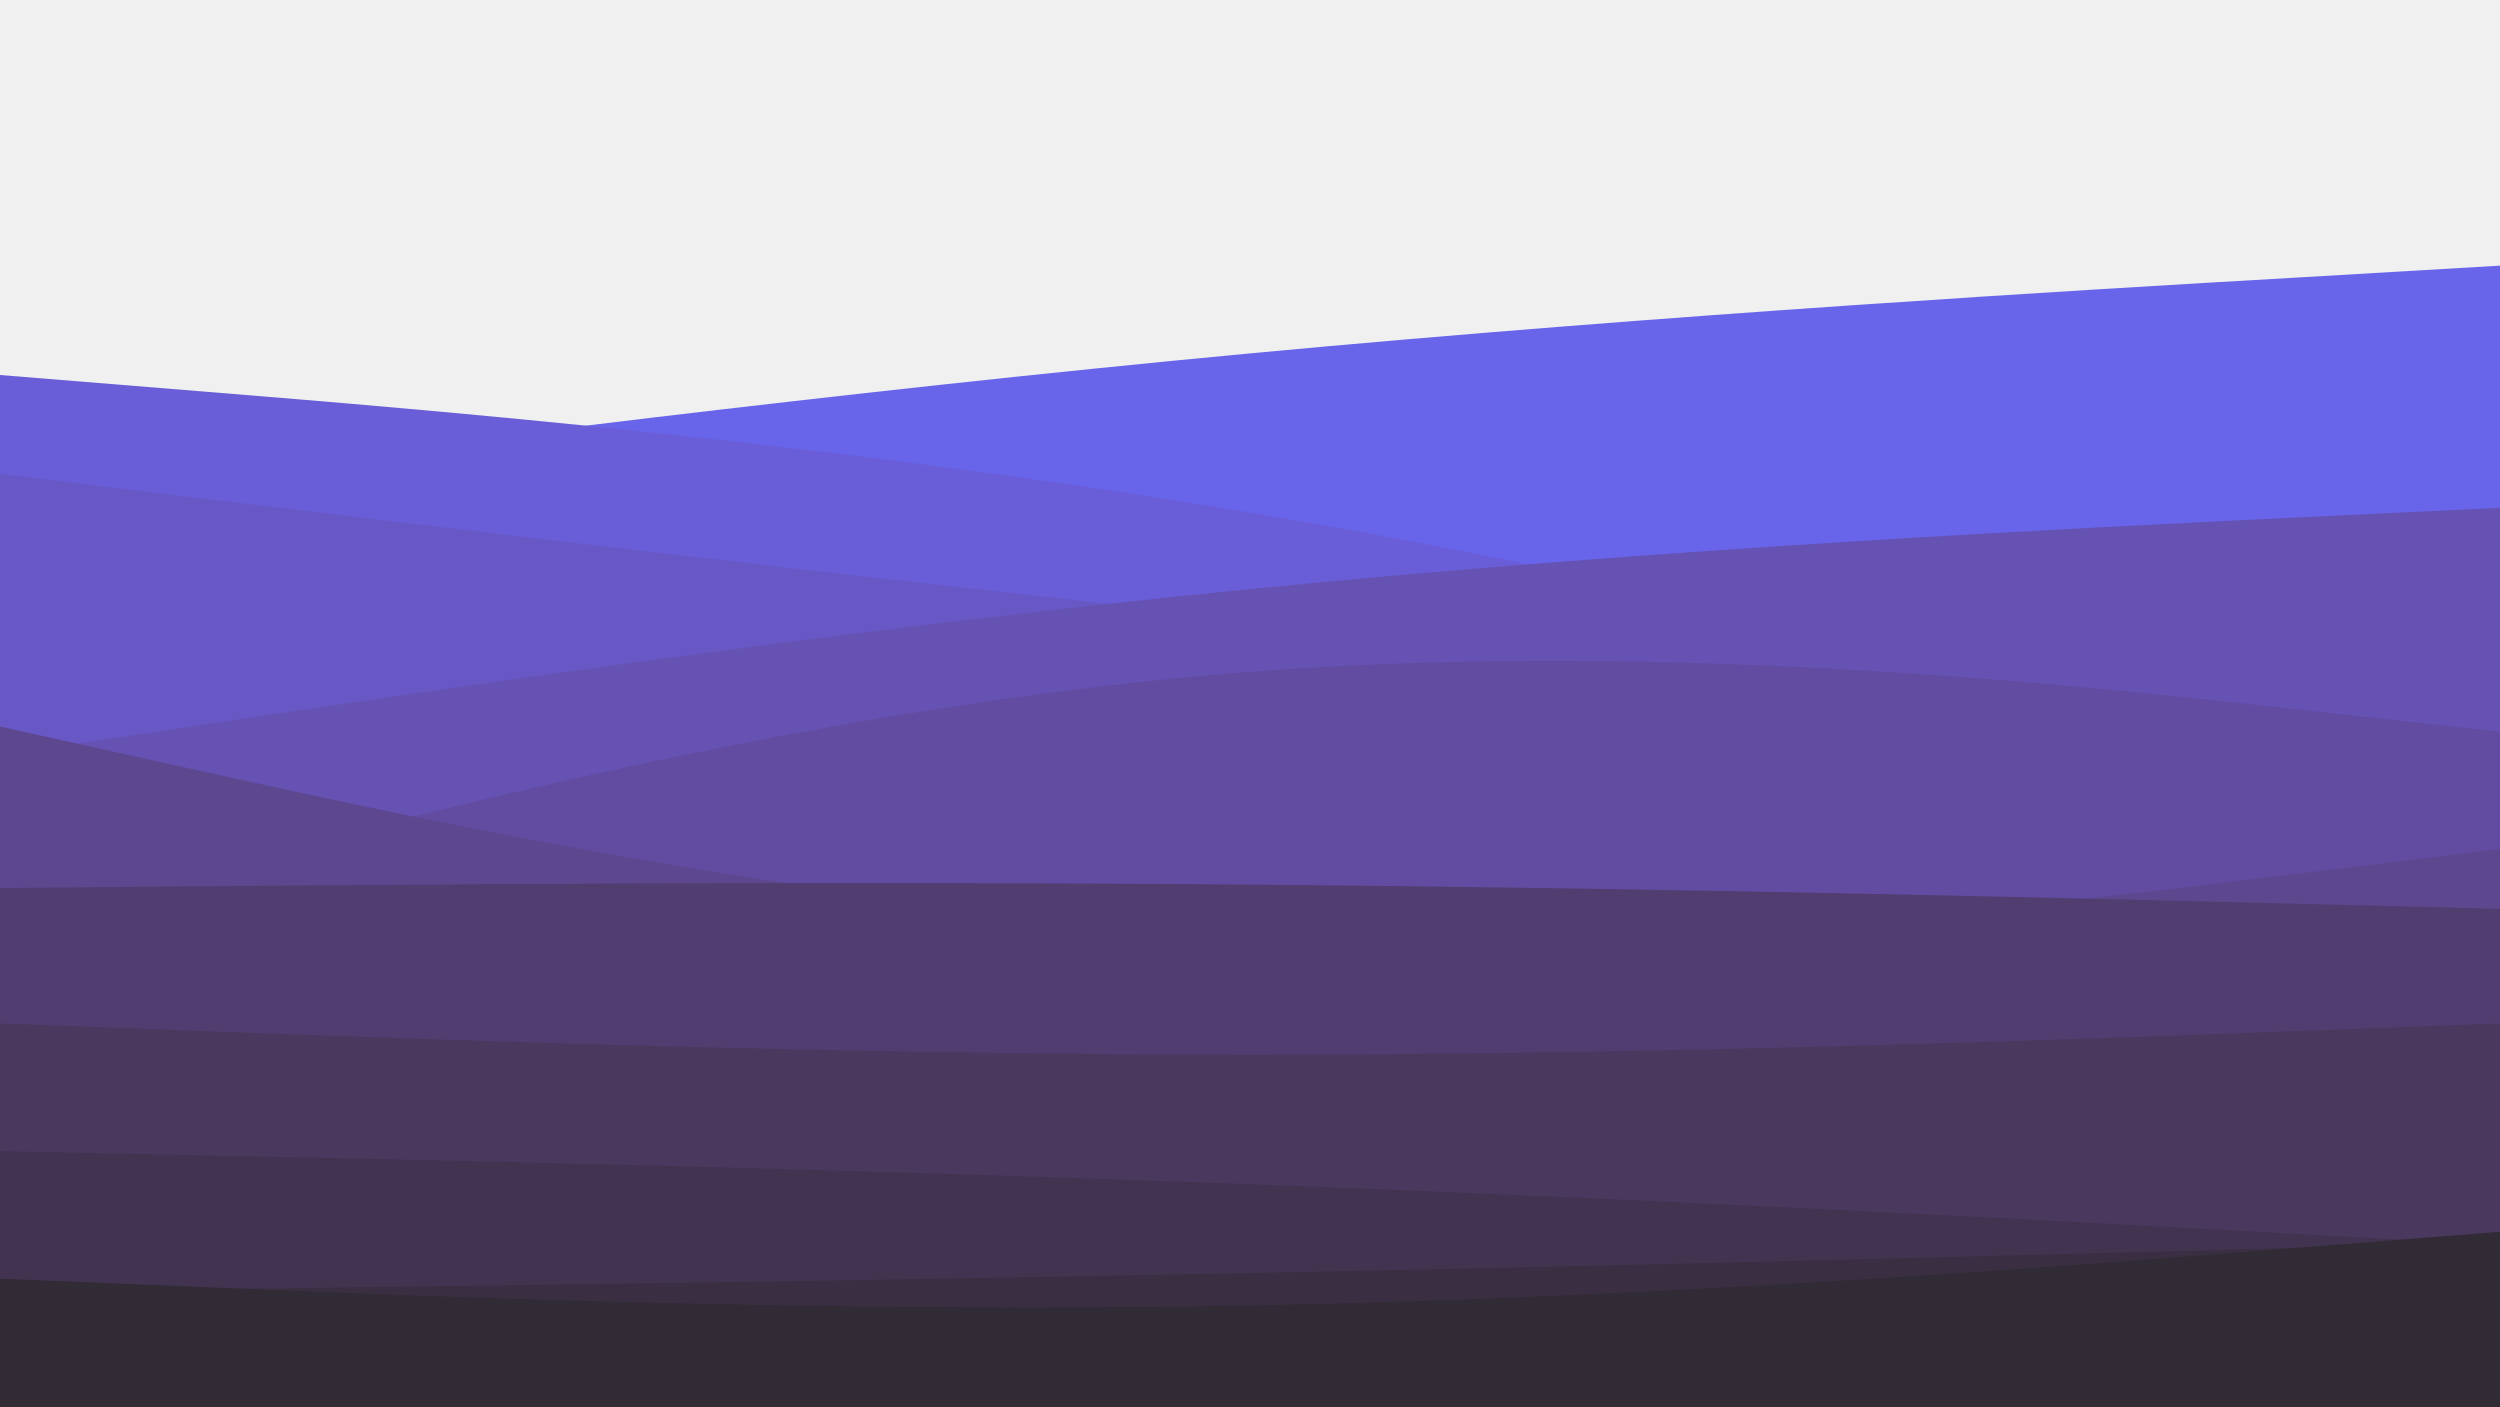
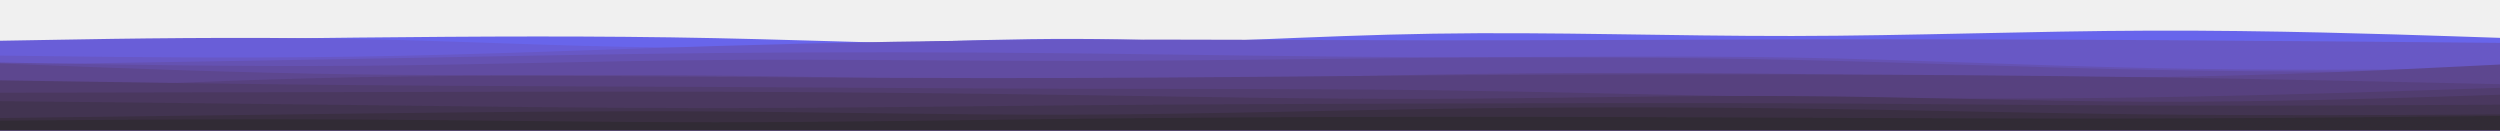
- <svg xmlns="http://www.w3.org/2000/svg" id="visual" viewBox="0 0 960 540" width="960" height="540" version="1.1">
-   <path d="M0 192L80 181.7C160 171.3 320 150.7 480 135.7C640 120.7 800 111.3 880 106.7L960 102L960 541L880 541C800 541 640 541 480 541C320 541 160 541 80 541L0 541Z" fill="#6865eb" />
-   <path d="M0 144L80 150.5C160 157 320 170 480 196.8C640 223.7 800 264.3 880 284.7L960 305L960 541L880 541C800 541 640 541 480 541C320 541 160 541 80 541L0 541Z" fill="#695ed8" />
-   <path d="M0 182L80 191.7C160 201.3 320 220.7 480 237.7C640 254.7 800 269.3 880 276.7L960 284L960 541L880 541C800 541 640 541 480 541C320 541 160 541 80 541L0 541Z" fill="#6858c5" />
-   <path d="M0 290L80 278C160 266 320 242 480 226.2C640 210.3 800 202.7 880 198.8L960 195L960 541L880 541C800 541 640 541 480 541C320 541 160 541 80 541L0 541Z" fill="#6552b2" />
-   <path d="M0 355L80 333.8C160 312.7 320 270.3 480 258C640 245.7 800 263.3 880 272.2L960 281L960 541L880 541C800 541 640 541 480 541C320 541 160 541 80 541L0 541Z" fill="#614ca1" />
-   <path d="M0 279L80 296.7C160 314.3 320 349.7 480 357.5C640 365.3 800 345.7 880 335.8L960 326L960 541L880 541C800 541 640 541 480 541C320 541 160 541 80 541L0 541Z" fill="#5d478f" />
-   <path d="M0 407L80 401C160 395 320 383 480 386.2C640 389.3 800 407.7 880 416.8L960 426L960 541L880 541C800 541 640 541 480 541C320 541 160 541 80 541L0 541Z" fill="#57417f" />
-   <path d="M0 341L80 340.3C160 339.7 320 338.3 480 339.7C640 341 800 345 880 347L960 349L960 541L880 541C800 541 640 541 480 541C320 541 160 541 80 541L0 541Z" fill="#513d6f" />
-   <path d="M0 393L80 396C160 399 320 405 480 405C640 405 800 399 880 396L960 393L960 541L880 541C800 541 640 541 480 541C320 541 160 541 80 541L0 541Z" fill="#4a385f" />
-   <path d="M0 442L80 443.7C160 445.3 320 448.7 480 454.7C640 460.7 800 469.3 880 473.7L960 478L960 541L880 541C800 541 640 541 480 541C320 541 160 541 80 541L0 541Z" fill="#423451" />
-   <path d="M0 496L80 495C160 494 320 492 480 488.8C640 485.7 800 481.3 880 479.2L960 477L960 541L880 541C800 541 640 541 480 541C320 541 160 541 80 541L0 541Z" fill="#3a2f42" />
-   <path d="M0 491L80 494.3C160 497.7 320 504.3 480 501.3C640 498.3 800 485.7 880 479.3L960 473L960 541L880 541C800 541 640 541 480 541C320 541 160 541 80 541L0 541Z" fill="#312b35" />
+ <svg xmlns="http://www.w3.org/2000/svg" width="1920" height="100" viewBox="0 0 1920 100" fill="none">
+   <g clip-path="url(#clip0_148_88)">
+     <path d="M-2 32.333L44.106 31.7C90.211 31.05 182.422 29.783 274.204 28.867C366.201 27.95 457.554 27.383 549.551 29.3C641.333 31.217 733.544 35.617 825.327 34.633C917.323 33.667 1008.68 27.333 1100.67 25.867C1192.46 24.383 1284.67 27.783 1376.45 27.633C1468.45 27.5 1559.8 23.833 1651.8 23.533C1743.58 23.217 1835.79 26.283 1881.89 27.8L1928 29.333V100.167H1881.89C1835.79 100.167 1743.58 100.167 1651.8 100.167C1559.8 100.167 1468.45 100.167 1376.45 100.167C1284.67 100.167 1192.46 100.167 1100.67 100.167C1008.68 100.167 917.323 100.167 825.327 100.167C733.544 100.167 641.333 100.167 549.551 100.167C457.554 100.167 366.201 100.167 274.204 100.167C182.422 100.167 90.211 100.167 44.106 100.167H-2V32.333Z" fill="#6865EB" />
+     <path d="M-2 31.333L44.106 30.533C90.211 29.717 182.422 28.117 274.204 29.95C366.201 31.783 457.554 37.05 549.551 36.533C641.333 36 733.544 29.667 825.327 29.883C917.323 30.117 1008.68 36.883 1100.67 38.217C1192.46 39.55 1284.67 35.45 1376.45 35.283C1468.45 35.117 1559.8 38.883 1651.8 40.833C1743.58 42.783 1835.79 42.883 1881.89 42.95L1928 43V100.167H1881.89C1835.79 100.167 1743.58 100.167 1651.8 100.167C1559.8 100.167 1468.45 100.167 1376.45 100.167C1284.67 100.167 1192.46 100.167 1100.67 100.167C1008.68 100.167 917.323 100.167 825.327 100.167C733.544 100.167 641.333 100.167 549.551 100.167C457.554 100.167 366.201 100.167 274.204 100.167C182.422 100.167 90.211 100.167 44.106 100.167H-2V31.333Z" fill="#695ED8" />
+     <path d="M-2 42.667L44.106 43.217C90.211 43.783 182.422 44.883 274.204 43.467C366.201 42.05 457.554 38.117 549.551 35.333C641.333 32.55 733.544 30.95 825.327 30.533C917.323 30.117 1008.68 30.883 1100.67 30.967C1192.46 31.05 1284.67 30.45 1376.45 30.25C1468.45 30.05 1559.8 30.283 1651.8 30.8C1743.58 31.333 1835.79 32.167 1881.89 32.583L1928 33V100.167H1881.89C1835.79 100.167 1743.58 100.167 1651.8 100.167C1559.8 100.167 1468.45 100.167 1376.45 100.167C1284.67 100.167 1192.46 100.167 1100.67 100.167C1008.68 100.167 917.323 100.167 825.327 100.167C733.544 100.167 641.333 100.167 549.551 100.167C457.554 100.167 366.201 100.167 274.204 100.167C182.422 100.167 90.211 100.167 44.106 100.167H-2V42.667Z" fill="#6858C5" />
+     <path d="M-2 49.667L44.106 48.967C90.211 48.283 182.422 46.883 274.204 45.217C366.201 43.55 457.554 41.617 549.551 40.717C641.333 39.833 733.544 40 825.327 40.967C917.323 41.95 1008.68 43.717 1100.67 43.883C1192.46 44.05 1284.67 42.617 1376.45 44.2C1468.45 45.783 1559.8 50.383 1651.8 52.3C1743.58 54.217 1835.79 53.45 1881.89 53.05L1928 52.667V100.167H1881.89C1835.79 100.167 1743.58 100.167 1651.8 100.167C1559.8 100.167 1468.45 100.167 1376.45 100.167C1284.67 100.167 1192.46 100.167 1100.67 100.167C1008.68 100.167 917.323 100.167 825.327 100.167C733.544 100.167 641.333 100.167 549.551 100.167C457.554 100.167 366.201 100.167 274.204 100.167C182.422 100.167 90.211 100.167 44.106 100.167H-2V49.667Z" fill="#6552B2" />
+     <path d="M-2 48L44.106 48.8C90.211 49.617 182.422 51.217 274.204 50.533C366.201 49.833 457.554 46.833 549.551 46.083C641.333 45.333 733.544 46.833 825.327 46.783C917.323 46.717 1008.68 45.117 1100.67 44.417C1192.46 43.717 1284.67 43.95 1376.45 45.967C1468.45 48 1559.8 51.833 1651.8 53.617C1743.58 55.383 1835.79 55.117 1881.89 54.967L1928 54.833V100.167H1881.89C1835.79 100.167 1743.58 100.167 1651.8 100.167C1559.8 100.167 1468.45 100.167 1376.45 100.167C1284.67 100.167 1192.46 100.167 1100.67 100.167C1008.68 100.167 917.323 100.167 825.327 100.167C733.544 100.167 641.333 100.167 549.551 100.167C457.554 100.167 366.201 100.167 274.204 100.167C182.422 100.167 90.211 100.167 44.106 100.167H-2V48Z" fill="#614CA1" />
+     <path d="M-2 48.667L44.106 50.467C90.211 52.283 182.422 55.883 274.204 57.117C366.201 58.333 457.554 57.167 549.551 58.033C641.333 58.883 733.544 61.783 825.327 61.75C917.323 61.717 1008.68 58.783 1100.67 57.25C1192.46 55.717 1284.67 55.617 1376.45 56.75C1468.45 57.883 1559.8 60.283 1651.8 59.217C1743.58 58.167 1835.79 53.667 1881.89 51.417L1928 49.167V100.167H1881.89C1835.79 100.167 1743.58 100.167 1651.8 100.167C1559.8 100.167 1468.45 100.167 1376.45 100.167C1284.67 100.167 1192.46 100.167 1100.67 100.167C1008.68 100.167 917.323 100.167 825.327 100.167C733.544 100.167 641.333 100.167 549.551 100.167C457.554 100.167 366.201 100.167 274.204 100.167C182.422 100.167 90.211 100.167 44.106 100.167H-2V48.667Z" fill="#5D478F" />
+     <path d="M-2 70L44.106 67.783C90.211 65.55 182.422 61.117 274.204 59.3C366.201 57.5 457.554 58.333 549.551 59C641.333 59.667 733.544 60.167 825.327 59.883C917.323 59.617 1008.68 58.55 1100.67 57.883C1192.46 57.217 1284.67 56.95 1376.45 57.133C1468.45 57.333 1559.8 58 1651.8 59.367C1743.58 60.717 1835.79 62.783 1881.89 63.8L1928 64.833V100.167H1881.89C1835.79 100.167 1743.58 100.167 1651.8 100.167C1559.8 100.167 1468.45 100.167 1376.45 100.167C1284.67 100.167 1192.46 100.167 1100.67 100.167C1008.68 100.167 917.323 100.167 825.327 100.167C733.544 100.167 641.333 100.167 549.551 100.167C457.554 100.167 366.201 100.167 274.204 100.167C182.422 100.167 90.211 100.167 44.106 100.167H-2V70Z" fill="#57417F" />
+     <path d="M-2 61.667L44.106 62.383C90.211 63.117 182.422 64.55 274.204 65.367C366.201 66.167 457.554 66.333 549.551 66.783C641.333 67.217 733.544 67.95 825.327 68.167C917.323 68.383 1008.68 68.117 1100.67 69.3C1192.46 70.5 1284.67 73.167 1376.45 74.583C1468.45 76 1559.8 76.167 1651.8 74.717C1743.58 73.283 1835.79 70.217 1881.89 68.7L1928 67.167V100.167H1881.89C1835.79 100.167 1743.58 100.167 1651.8 100.167C1559.8 100.167 1468.45 100.167 1376.45 100.167C1284.67 100.167 1192.46 100.167 1100.67 100.167C1008.68 100.167 917.323 100.167 825.327 100.167C733.544 100.167 641.333 100.167 549.551 100.167C457.554 100.167 366.201 100.167 274.204 100.167C182.422 100.167 90.211 100.167 44.106 100.167H-2V61.667Z" fill="#513D6F" />
+     <path d="M-2 71.167L44.106 71.117C90.211 71.05 182.422 70.95 274.204 70.717C366.201 70.5 457.554 70.167 549.551 70.45C641.333 70.717 733.544 71.617 825.327 72.967C917.323 74.333 1008.68 76.167 1100.67 75.883C1192.46 75.617 1284.67 73.217 1376.45 73.783C1468.45 74.333 1559.8 77.833 1651.8 78.117C1743.58 78.383 1835.79 75.45 1881.89 73.967L1928 72.5V100.167H1881.89C1835.79 100.167 1743.58 100.167 1651.8 100.167C1559.8 100.167 1468.45 100.167 1376.45 100.167C1284.67 100.167 1192.46 100.167 1100.67 100.167C1008.68 100.167 917.323 100.167 825.327 100.167C733.544 100.167 641.333 100.167 549.551 100.167C457.554 100.167 366.201 100.167 274.204 100.167C182.422 100.167 90.211 100.167 44.106 100.167H-2V71.167Z" fill="#4A385F" />
+     <path d="M-2 77.667L44.106 78.133C90.211 78.617 182.422 79.55 274.204 80.667C366.201 81.783 457.554 83.05 549.551 83.033C641.333 83 733.544 81.667 825.327 80.867C917.323 80.05 1008.68 79.783 1100.67 79.5C1192.46 79.217 1284.67 78.95 1376.45 79.333C1468.45 79.717 1559.8 80.783 1651.8 81.05C1743.58 81.333 1835.79 80.833 1881.89 80.583L1928 80.333V100.167H1881.89C1835.79 100.167 1743.58 100.167 1651.8 100.167C1559.8 100.167 1468.45 100.167 1376.45 100.167C1284.67 100.167 1192.46 100.167 1100.67 100.167C1008.68 100.167 917.323 100.167 825.327 100.167C733.544 100.167 641.333 100.167 549.551 100.167C457.554 100.167 366.201 100.167 274.204 100.167C182.422 100.167 90.211 100.167 44.106 100.167H-2V77.667Z" fill="#423451" />
+     <path d="M-2 90.667L44.106 90.083C90.211 89.5 182.422 88.333 274.204 87.217C366.201 86.117 457.554 85.05 549.551 85.617C641.333 86.167 733.544 88.333 825.327 88.05C917.323 87.783 1008.68 85.05 1100.67 83.633C1192.46 82.217 1284.67 82.117 1376.45 83.283C1468.45 84.45 1559.8 86.883 1651.8 87.867C1743.58 88.833 1835.79 88.333 1881.89 88.083L1928 87.833V100.167H1881.89C1835.79 100.167 1743.58 100.167 1651.8 100.167C1559.8 100.167 1468.45 100.167 1376.45 100.167C1284.67 100.167 1192.46 100.167 1100.67 100.167C1008.68 100.167 917.323 100.167 825.327 100.167C733.544 100.167 641.333 100.167 549.551 100.167C457.554 100.167 366.201 100.167 274.204 100.167C182.422 100.167 90.211 100.167 44.106 100.167H-2V90.667Z" fill="#3A2F42" />
+     <path d="M-2 92.667L44.106 92.333C90.211 92 182.422 91.333 274.204 91.8C366.201 92.283 457.554 93.883 549.551 93.883C641.333 93.883 733.544 92.283 825.327 91.25C917.323 90.217 1008.68 89.783 1100.67 89.717C1192.46 89.667 1284.67 90 1376.45 90.383C1468.45 90.783 1559.8 91.217 1651.8 91C1743.58 90.783 1835.79 89.883 1881.89 89.45L1928 89V100.167H1881.89C1835.79 100.167 1743.58 100.167 1651.8 100.167C1559.8 100.167 1468.45 100.167 1376.45 100.167C1284.67 100.167 1192.46 100.167 1100.67 100.167C1008.68 100.167 917.323 100.167 825.327 100.167C733.544 100.167 641.333 100.167 549.551 100.167C457.554 100.167 366.201 100.167 274.204 100.167C182.422 100.167 90.211 100.167 44.106 100.167H-2V92.667Z" fill="#312B35" />
+   </g>
+   <defs>
+     <clipPath id="clip0_148_88">
+       <rect width="1930" height="100" fill="white" transform="translate(-2)" />
+     </clipPath>
+   </defs>
</svg>
